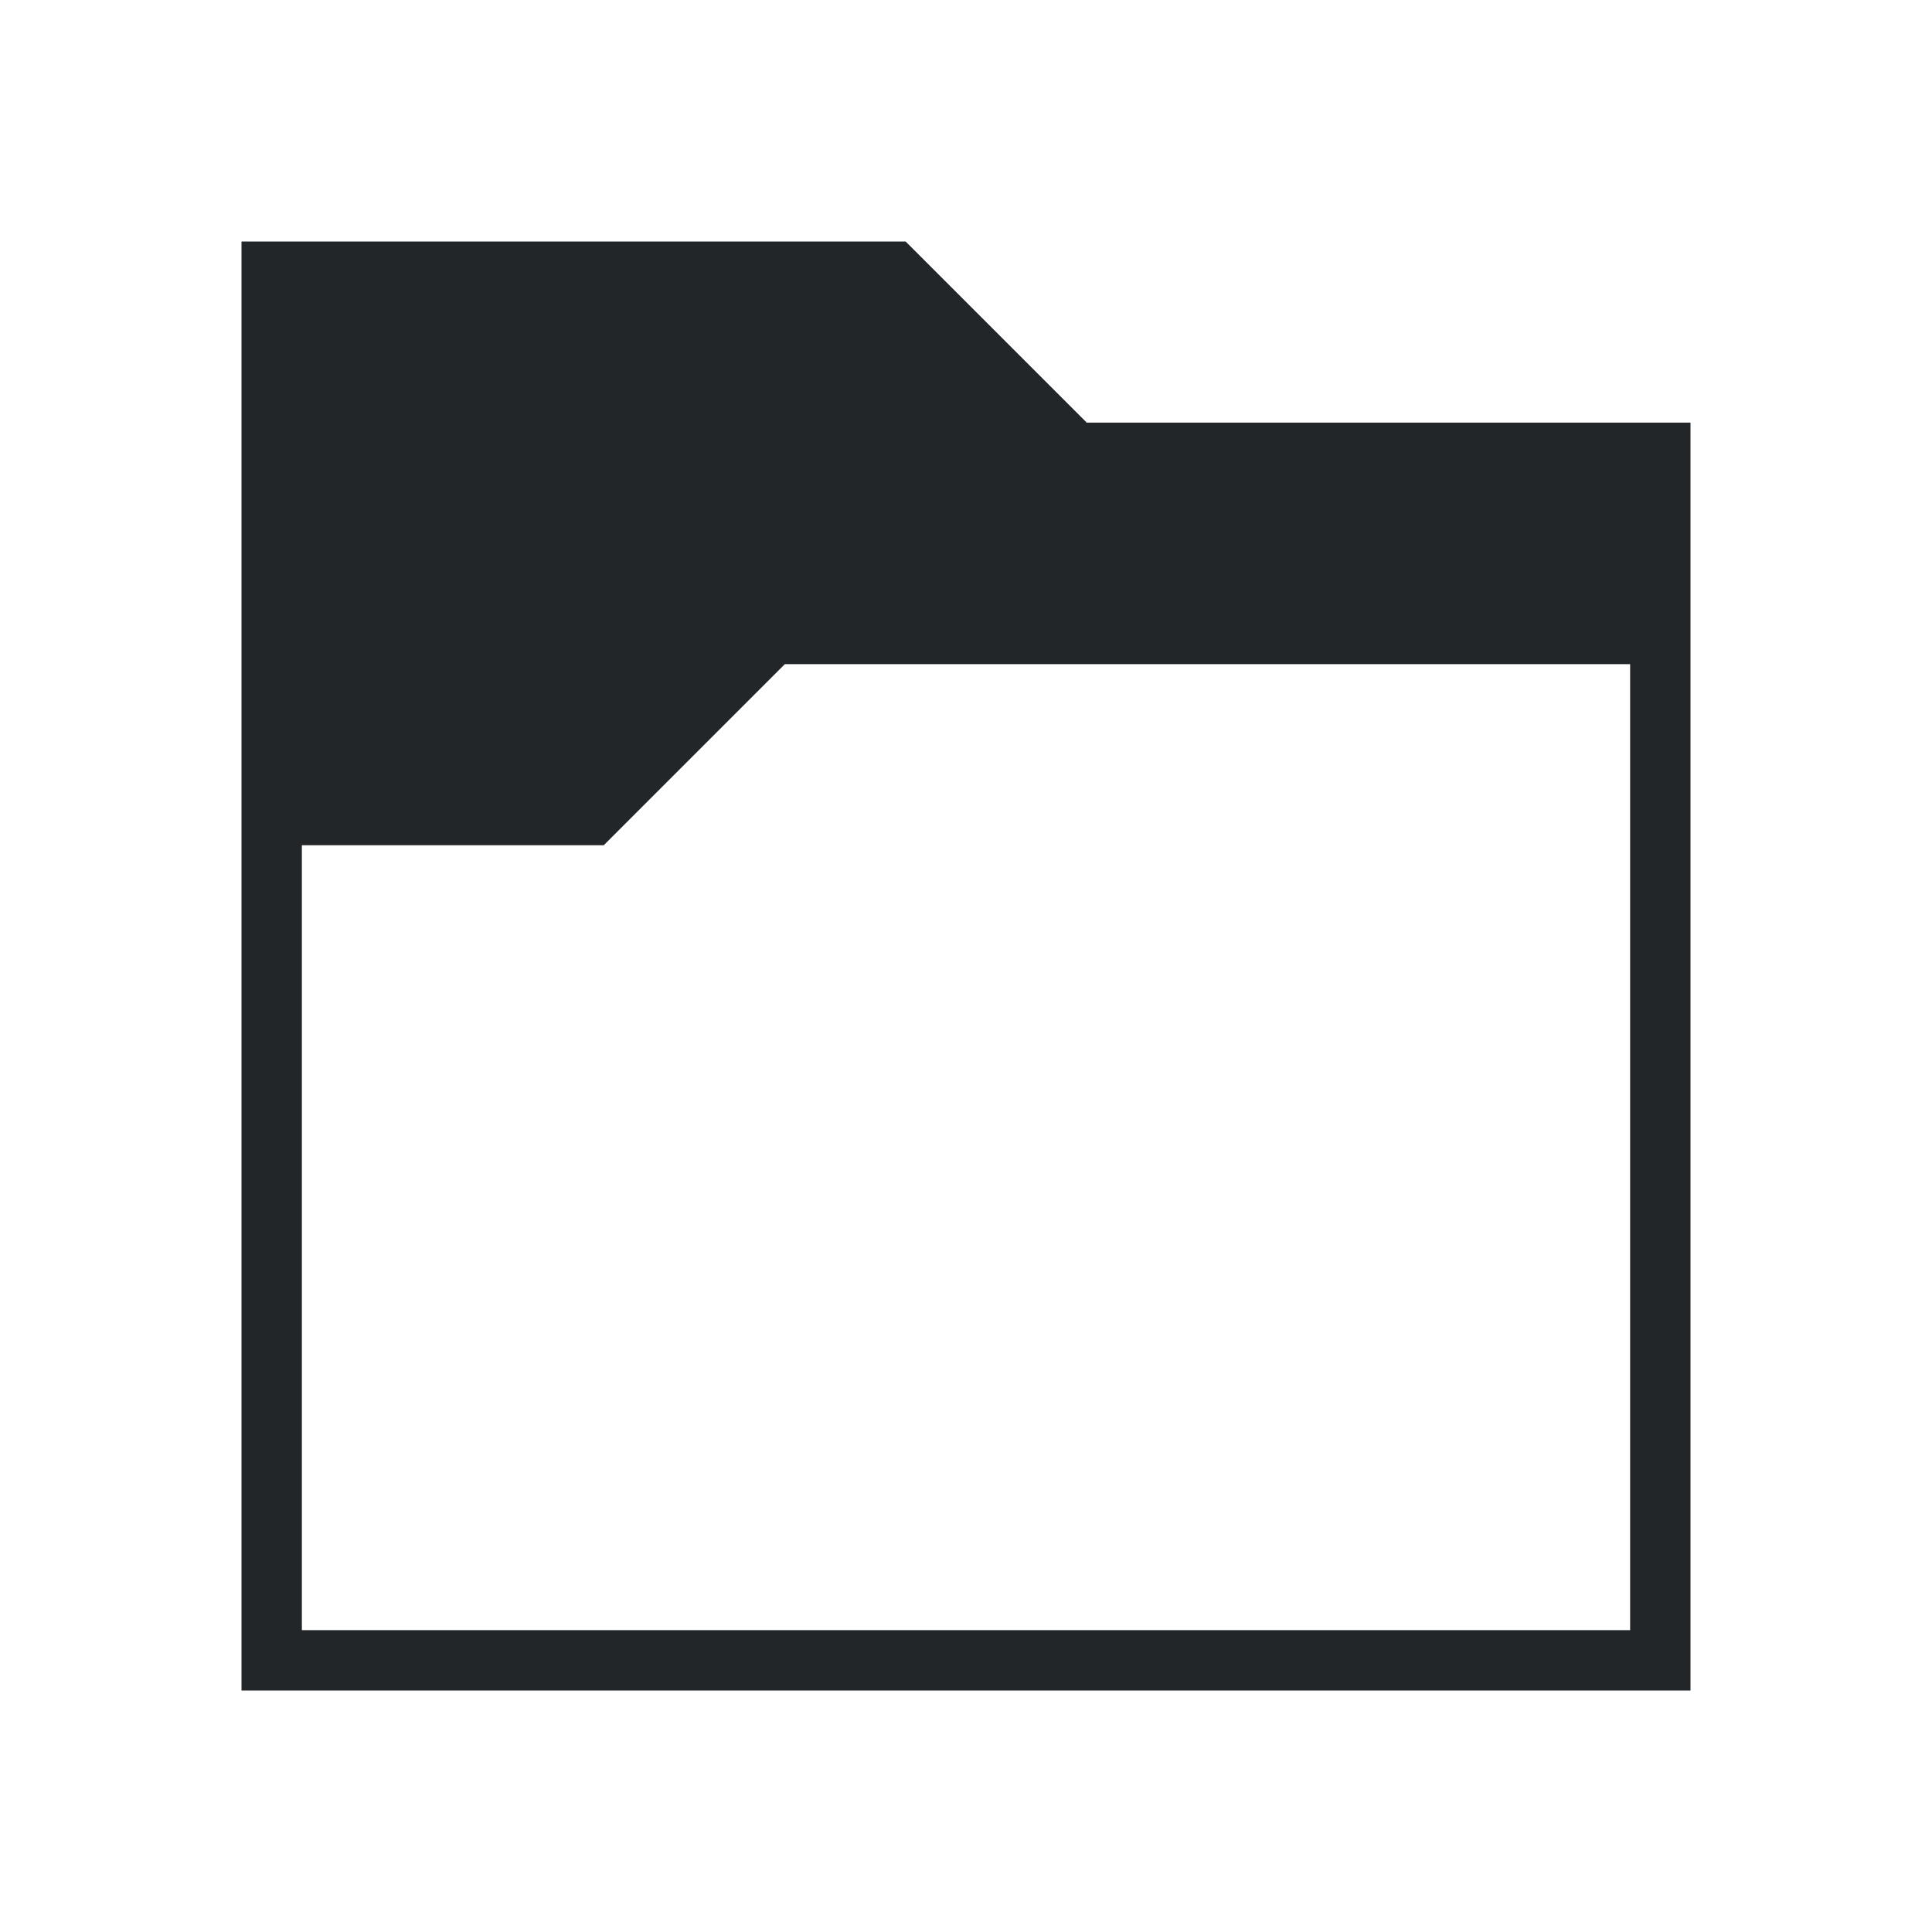
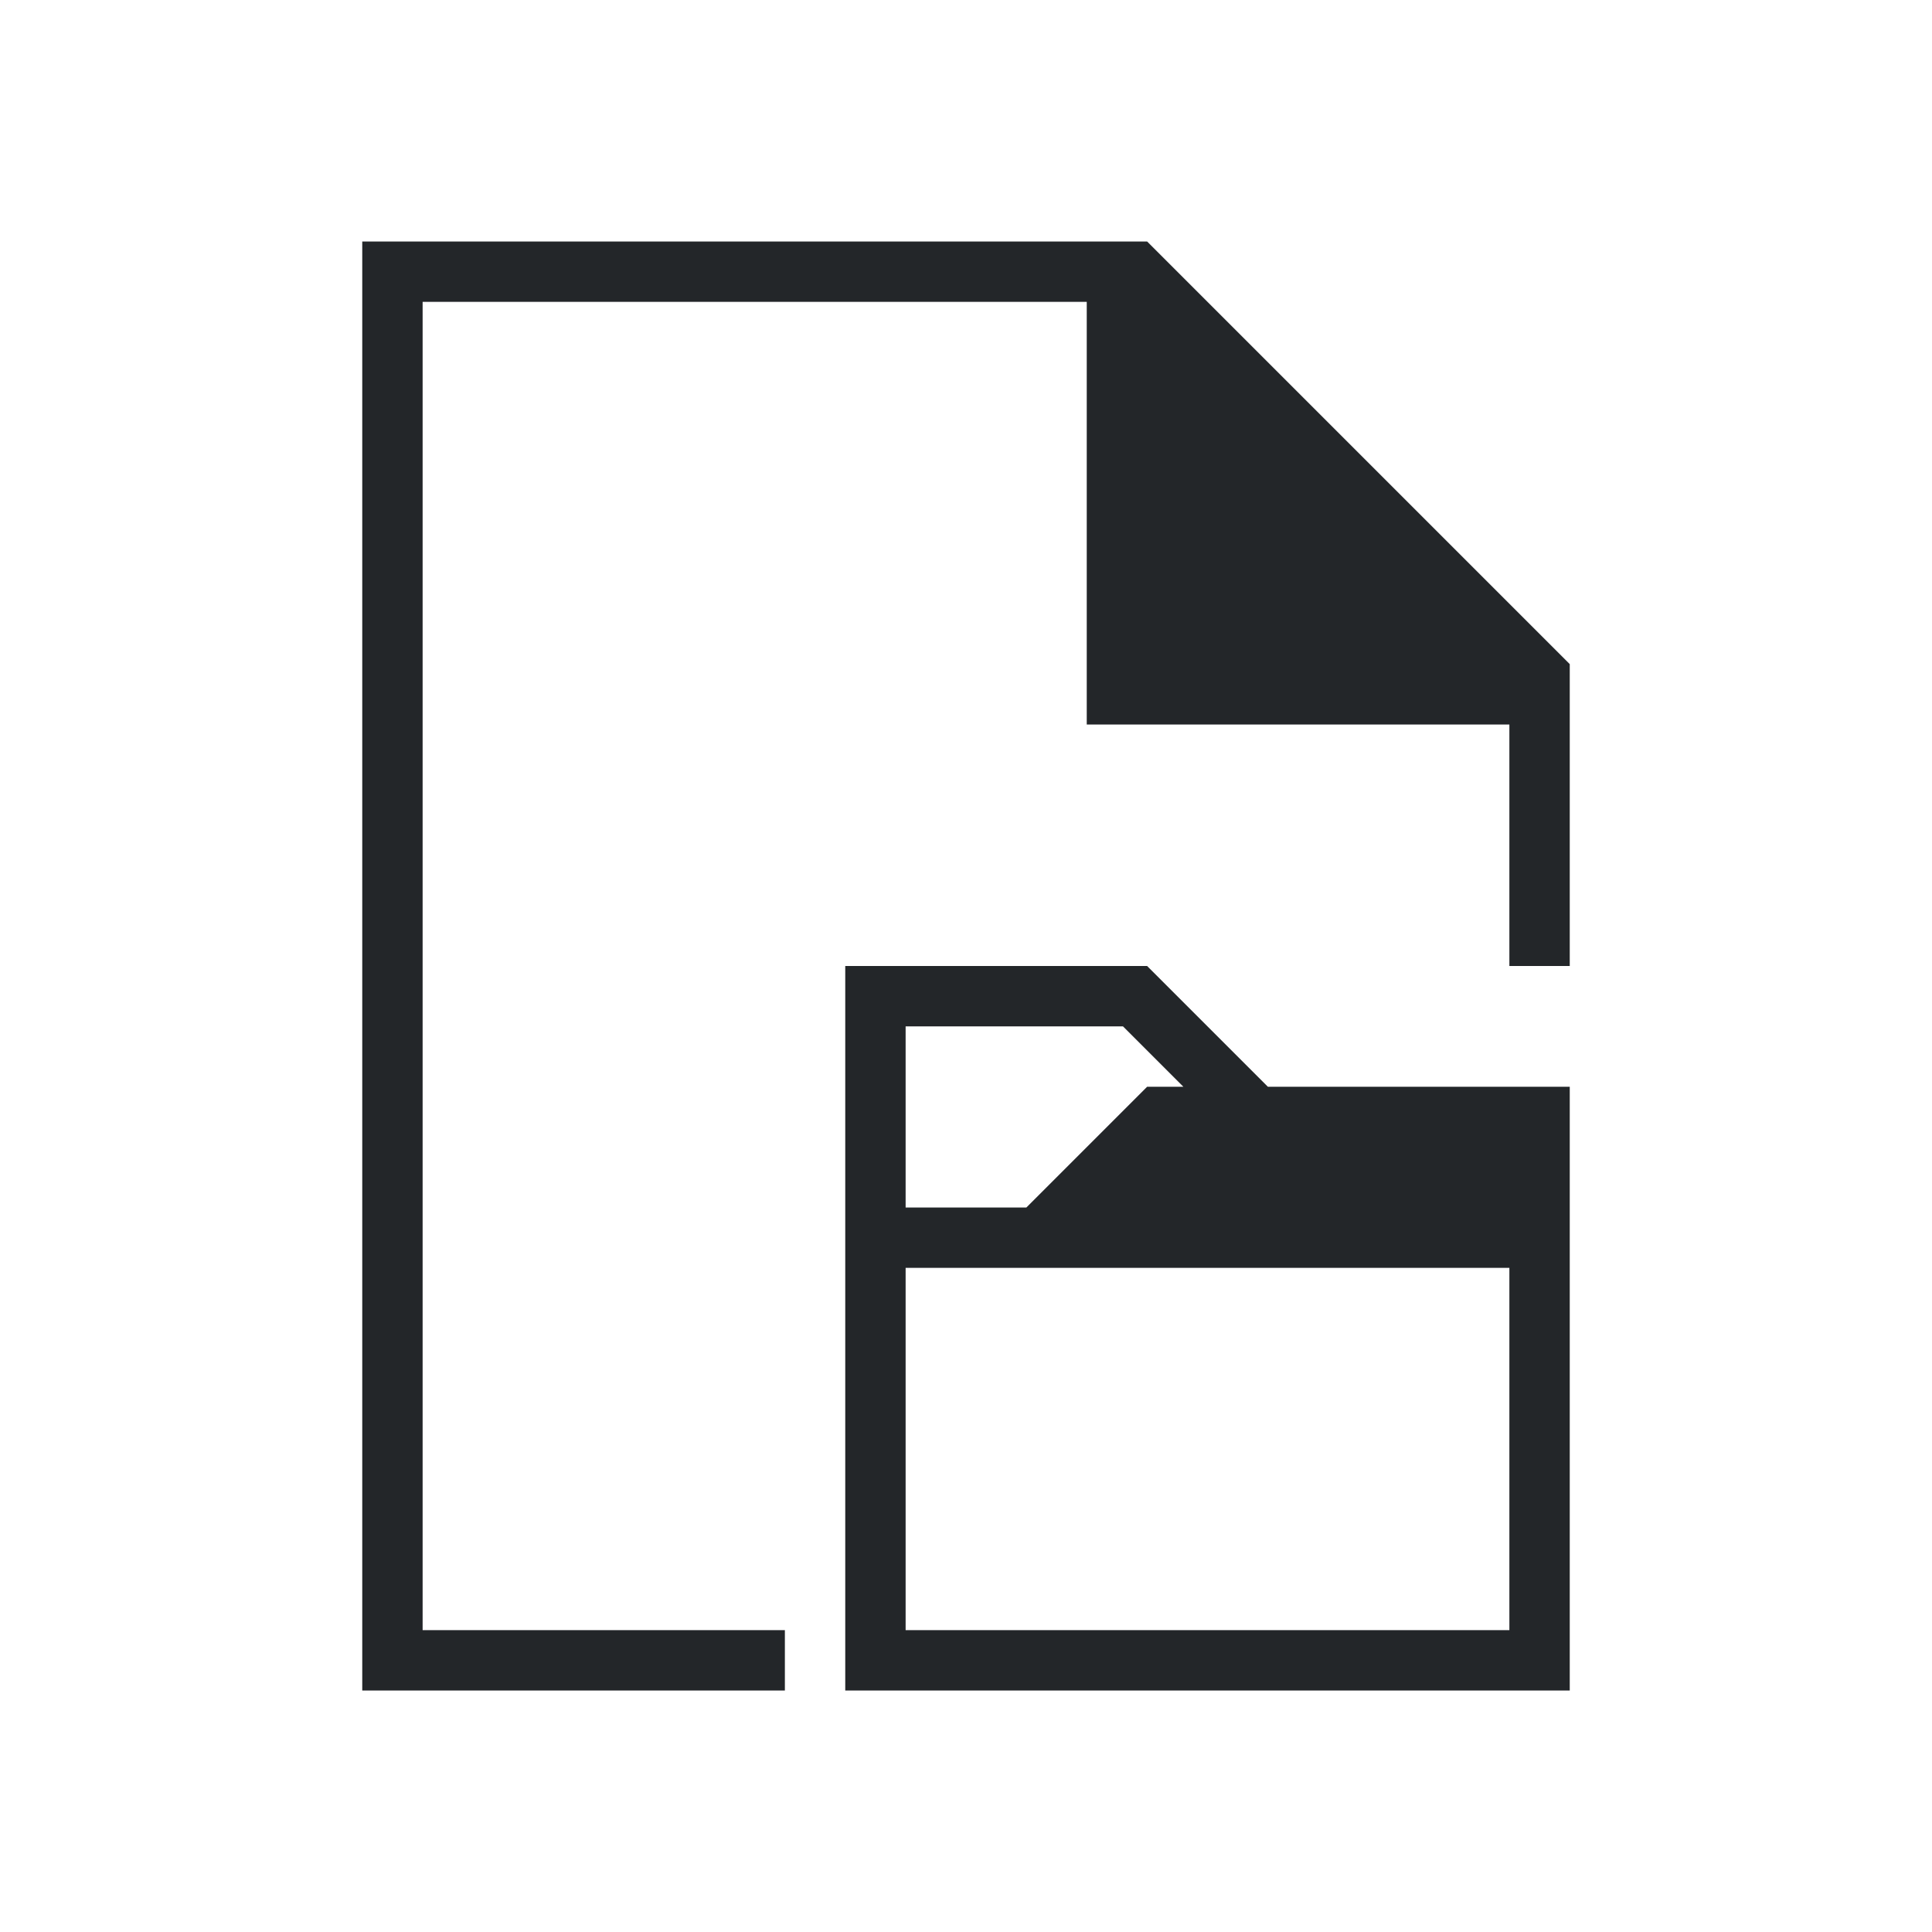
<svg xmlns="http://www.w3.org/2000/svg" viewBox="0 0 32 32">
  <defs id="defs3051">
    <style type="text/css" id="current-color-scheme">
      .ColorScheme-Text {
        color:#232629;
      }
      </style>
  </defs>
-   <path style="fill:currentColor;fill-opacity:1;stroke:none" d="m4 4v24h24l-1-1h-22v-13h5l3-3h14v16l1 1v-21h-10l-3-3z" class="ColorScheme-Text" />
+   <path style="fill:currentColor;fill-opacity:1;stroke:none" d="M 6 4 L 6 28 L 13 28 L 13 27 L 7 27 L 7 5 L 18 5 L 18 12 L 25 12 L 25 16 L 26 16 L 26 11 L 19 4 L 18 4 L 6 4 z M 14 16 L 14 17 L 14 20 L 14 21 L 14 27 L 14 28 L 26 28 L 26 27 L 26 20 L 26 19 L 26 18 L 21 18 L 19 16 L 19 16 L 19 16 L 15 16 L 14 16 z M 15 17 L 18.6 17 L 19.6 18 L 19 18 L 19 18 L 19 18 L 17 20 L 15 20 L 15 17 z M 15 21 L 25 21 L 25 27 L 15 27 L 15 21 z " class="ColorScheme-Text" />
</svg>
